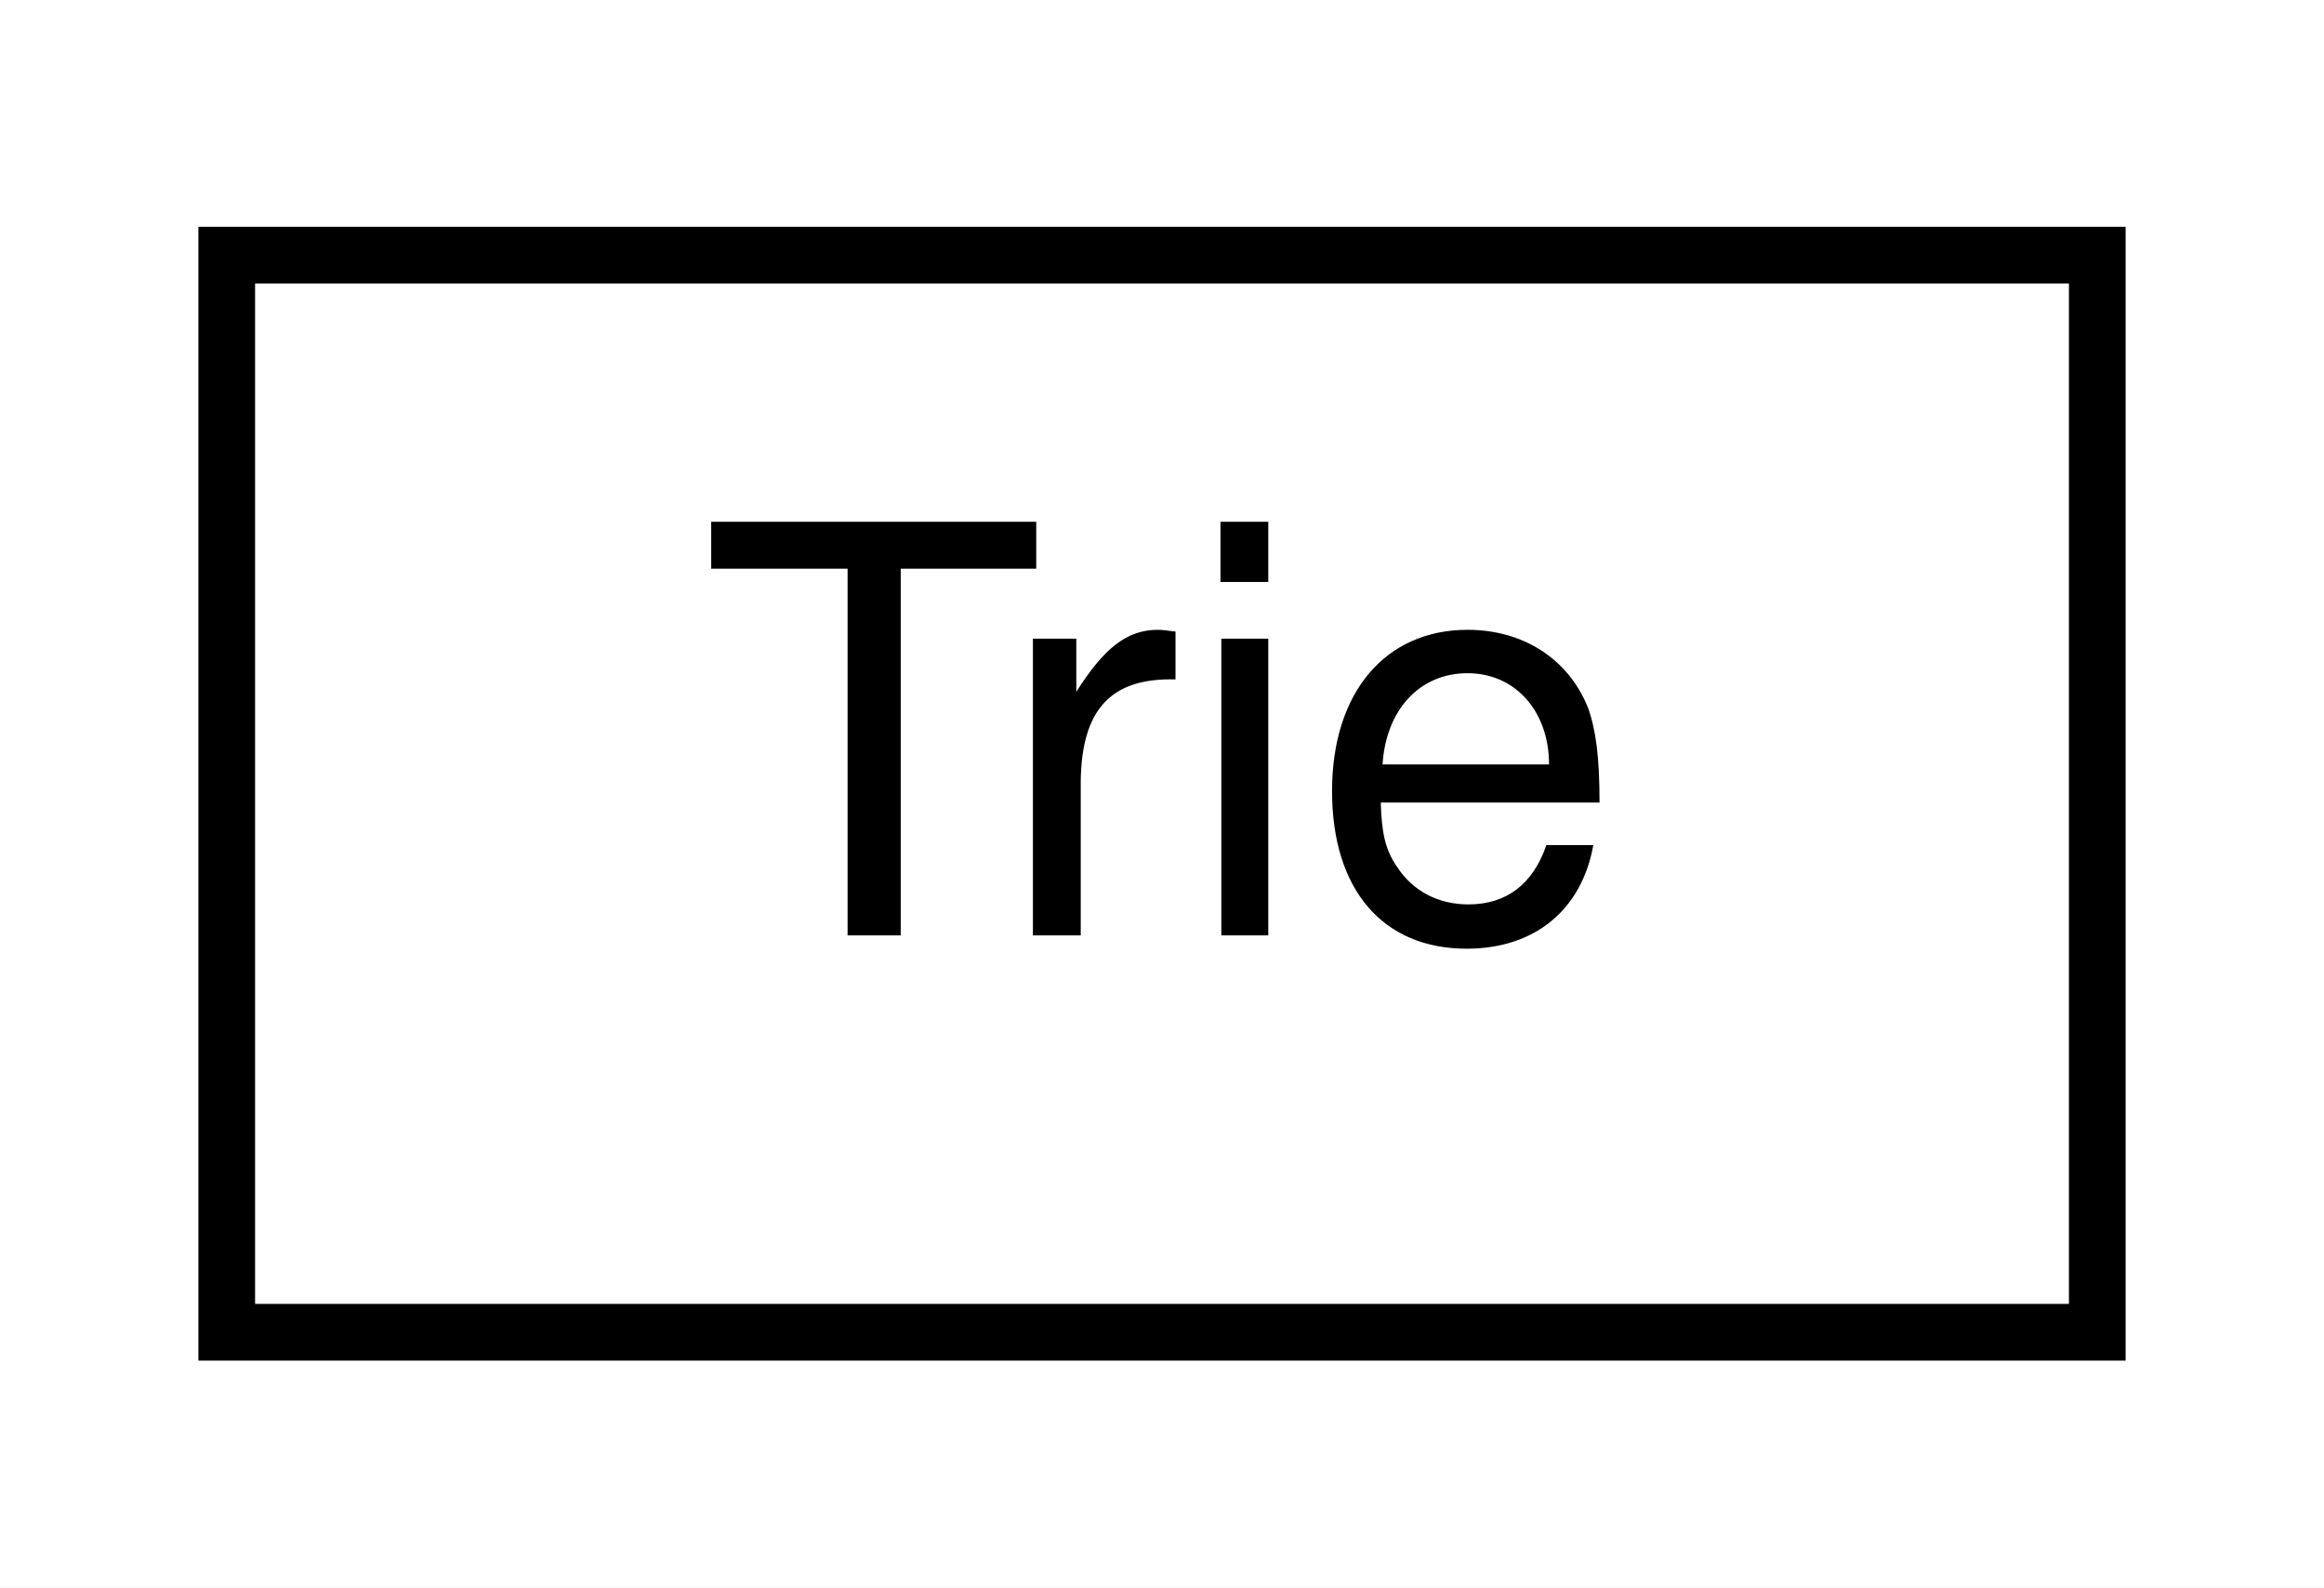
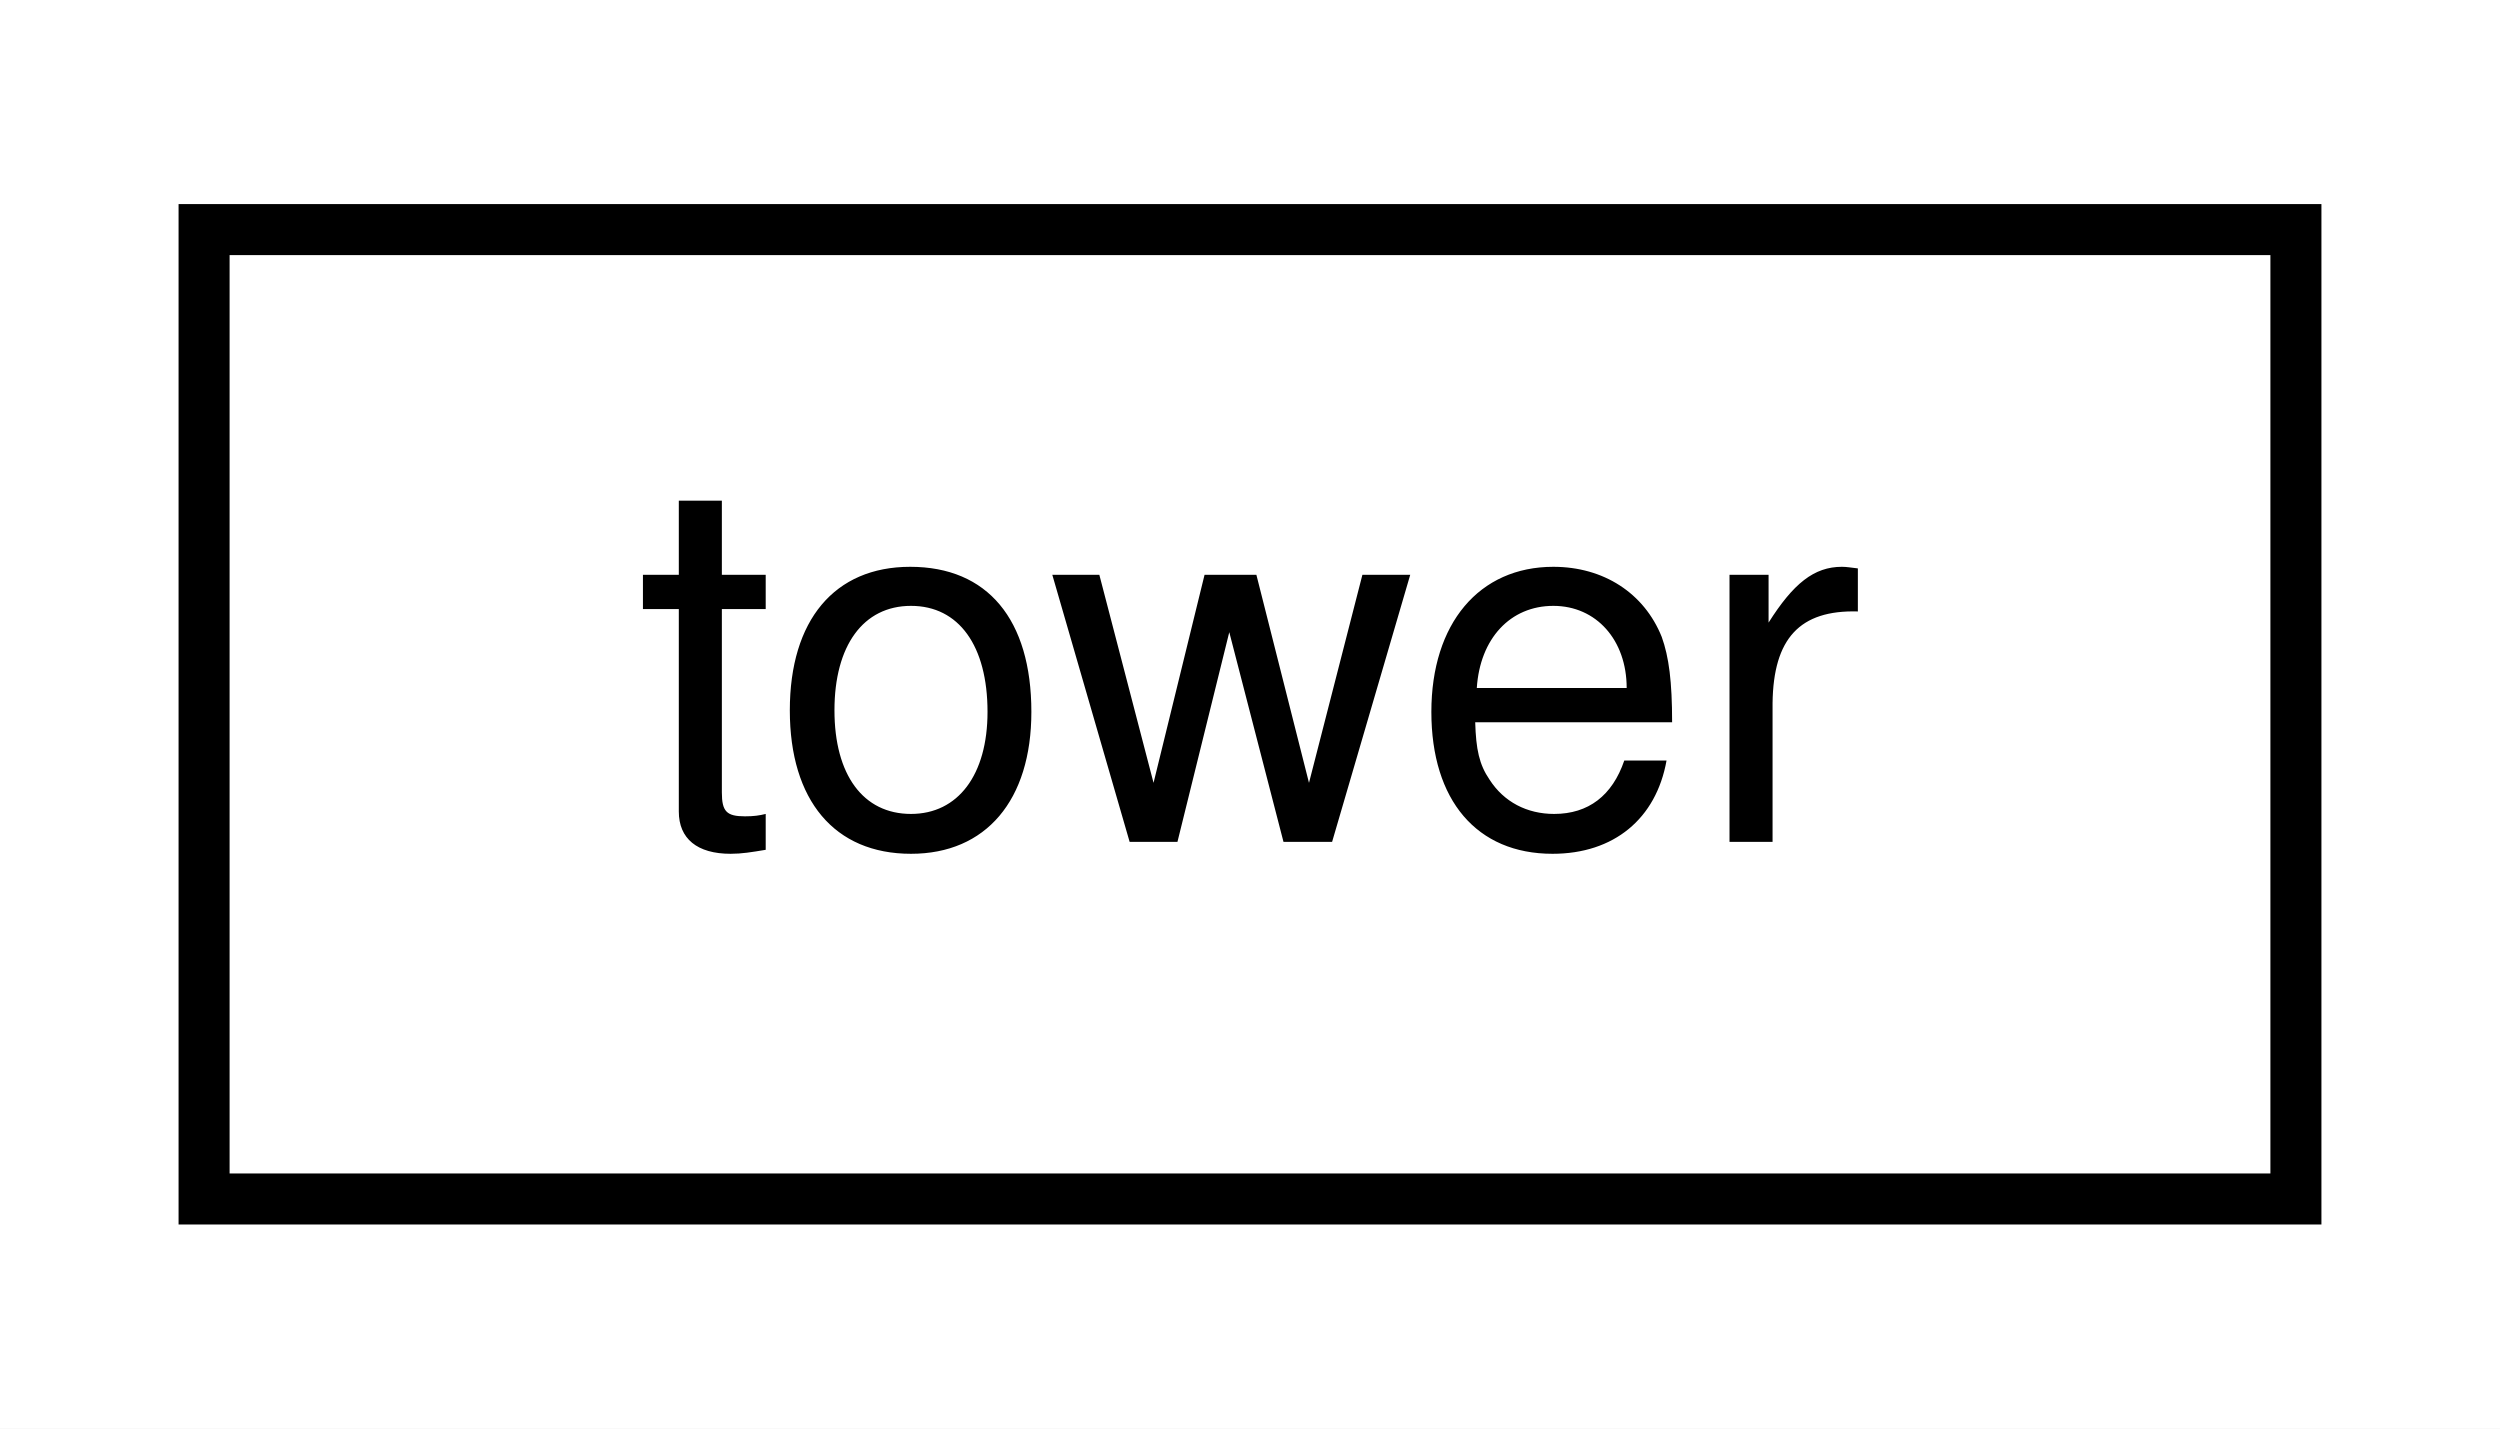
- <svg xmlns="http://www.w3.org/2000/svg" xmlns:xlink="http://www.w3.org/1999/xlink" width="41pt" height="28pt" viewBox="0.00 0.00 41.00 28.00">
+ <svg xmlns="http://www.w3.org/2000/svg" xmlns:xlink="http://www.w3.org/1999/xlink" width="49pt" height="28pt" viewBox="0.00 0.00 49.00 28.00">
  <g id="graph0" class="graph" transform="scale(1 1) rotate(0) translate(4 24)">
-     <polygon fill="white" stroke="transparent" points="-4,4 -4,-24 37,-24 37,4 -4,4" />
+     <polygon fill="white" stroke="transparent" points="-4,4 -4,-24 45,-24 45,4 -4,4" />
    <g id="node1" class="node">
      <g id="a_node1">
-         <a xlink:href="dd/d2f/class_trie.html" target="_top" xlink:title=" ">
-           <polygon fill="white" stroke="black" points="0,-0.5 0,-19.5 33,-19.5 33,-0.5 0,-0.5" />
-           <text text-anchor="middle" x="16.5" y="-7.5" font-family="Helvetica,sans-Serif" font-size="10.00">Trie</text>
+         <a xlink:href="d2/d2c/structtower.html" target="_top" xlink:title=" ">
+           <polygon fill="white" stroke="black" points="0,-0.5 0,-19.5 41,-19.5 41,-0.5 0,-0.5" />
+           <text text-anchor="middle" x="20.5" y="-7.5" font-family="Helvetica,sans-Serif" font-size="10.00">tower</text>
        </a>
      </g>
    </g>
  </g>
</svg>
